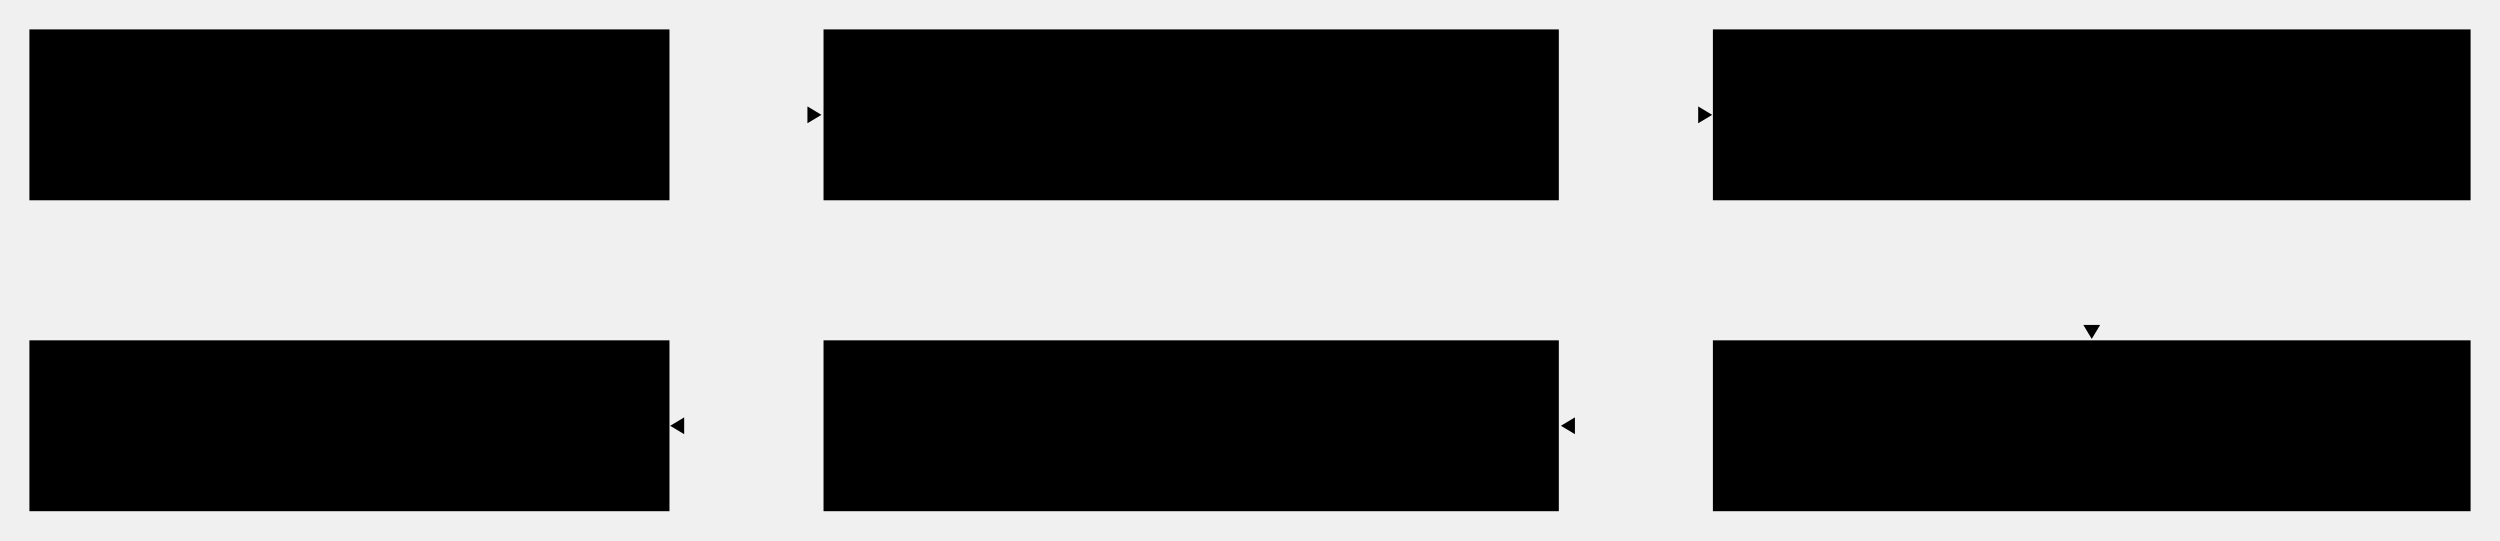
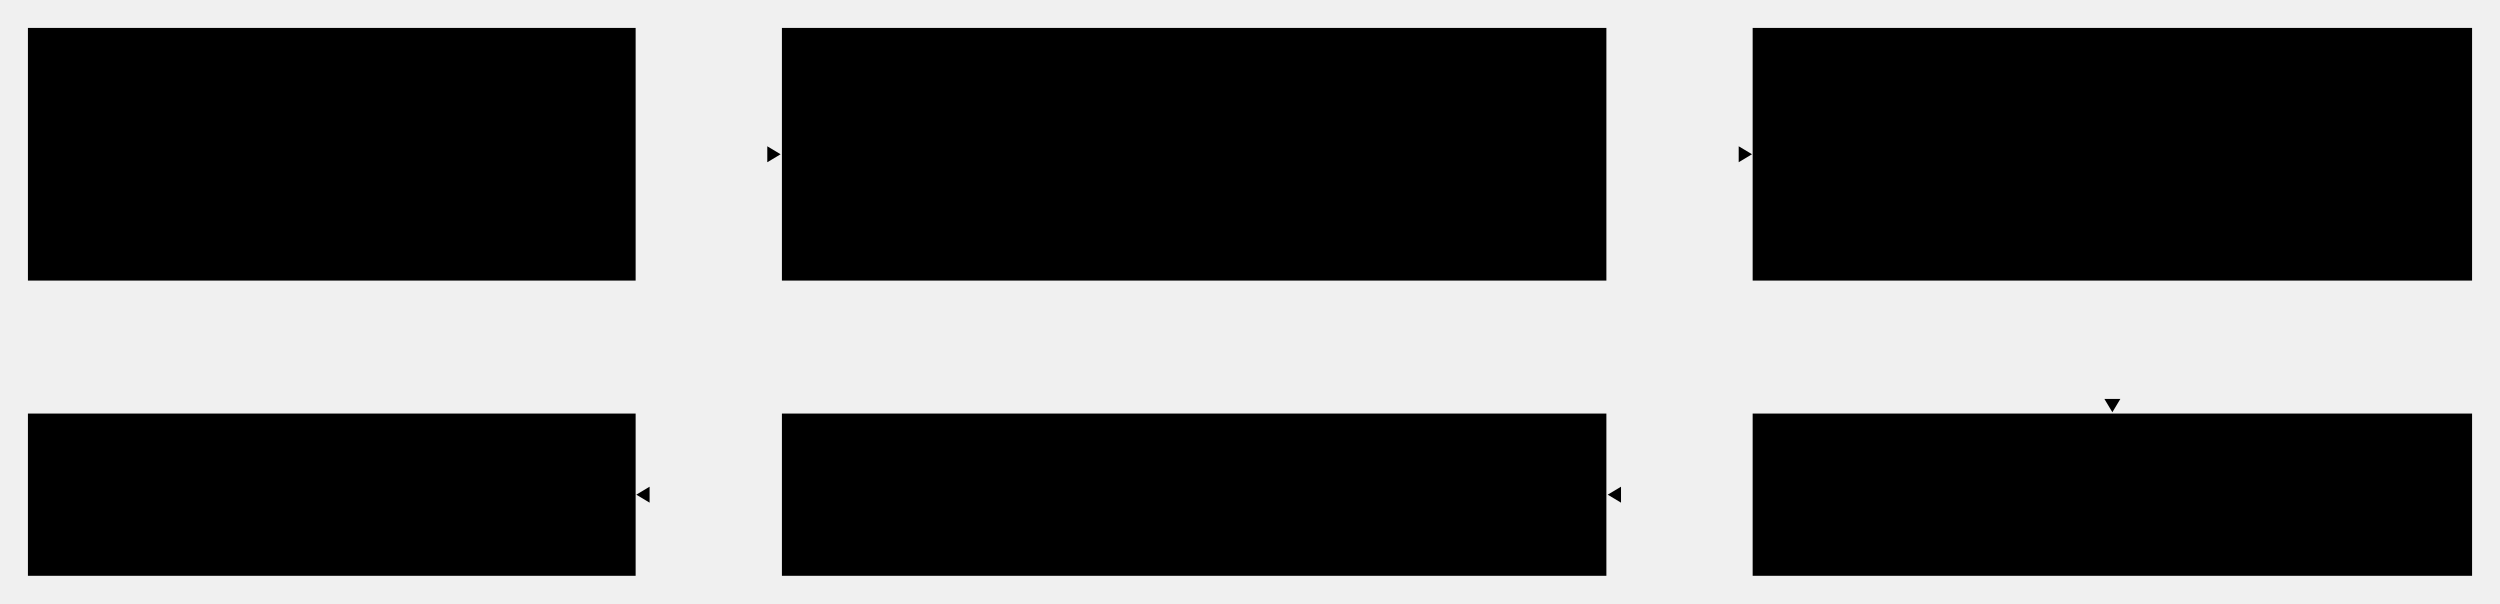
- <svg xmlns="http://www.w3.org/2000/svg" class="d2" data-d2-version="v0.7.0-HEAD" preserveAspectRatio="xMinYMin meet" viewBox="0 0 1785 386">
-   <svg class="d2-1008611442 d2-svg" width="1785" height="386" viewBox="-21 -21 1785 386">
+ <svg xmlns="http://www.w3.org/2000/svg" class="d2" data-d2-version="v0.7.0-HEAD" preserveAspectRatio="xMinYMin meet" viewBox="0 0 1880 454">
+   <svg class="d2-1507081794 d2-svg" width="1880" height="454" viewBox="-21 -21 1880 454">
    <g class="YQ==">
      <g class="shape">
-         <rect x="0" y="0" width="457" height="122" class="box-inner hot" />
+         <rect x="0" y="0" width="457" height="190" class="box-inner hot" />
      </g>
-       <text x="228.5" y="56.5" class="label-inner" style="text-anchor:middle;font-size:34px">
+       <text x="228.5" y="90.5" class="label-inner" style="text-anchor:middle;font-size:34px">
        <tspan x="228.5" dy="0">15 설계 대화</tspan>
        <tspan x="228.5" dy="38.5">격리·리뷰·CI·머지 규칙</tspan>
      </text>
    </g>
    <g class="Yg==">
      <g class="shape">
-         <rect x="567" y="0" width="525" height="122" class="box-inner" />
+         <rect x="567" y="0" width="620" height="190" class="box-inner" />
      </g>
-       <text x="829.5" y="56.5" class="label-inner" style="text-anchor:middle;font-size:34px">
-         <tspan x="829.5" dy="0">ADR-0003 + issue-flow 설계</tspan>
-         <tspan x="829.5" dy="38.5">워크트리 · 스킬 · MCP · 상한</tspan>
+       <text x="877" y="56.5" class="label-inner" style="text-anchor:middle;font-size:34px">
+         <tspan x="877" dy="0">ADR(Architecture Decision</tspan>
+         <tspan x="877" dy="36.25">Record, 아키텍처 결정 기록)-0003</tspan>
+         <tspan x="877" dy="36.25">+ issue-flow 설계</tspan>
+         <tspan x="877" dy="36.25">워크트리 · 스킬 · MCP · 상한</tspan>
      </text>
    </g>
    <g class="Yw==">
      <g class="shape">
-         <rect x="1202" y="0" width="541" height="122" class="box-inner" />
+         <rect x="1297" y="0" width="541" height="190" class="box-inner" />
      </g>
-       <text x="1472.5" y="56.5" class="label-inner" style="text-anchor:middle;font-size:34px">
-         <tspan x="1472.5" dy="0">사람 승인</tspan>
-         <tspan x="1472.5" dy="38.5">권한·블로커·상한 확인</tspan>
+       <text x="1567.5" y="90.5" class="label-inner" style="text-anchor:middle;font-size:34px">
+         <tspan x="1567.5" dy="0">사람 승인</tspan>
+         <tspan x="1567.5" dy="38.5">권한·블로커·상한 확인</tspan>
      </text>
    </g>
    <g class="Zg==">
      <g class="shape">
-         <rect x="0" y="222" width="457" height="122" class="box-inner" />
+         <rect x="0" y="290" width="457" height="122" class="box-inner" />
      </g>
-       <text x="228.5" y="278.5" class="label-inner" style="text-anchor:middle;font-size:34px">
+       <text x="228.5" y="346.5" class="label-inner" style="text-anchor:middle;font-size:34px">
        <tspan x="228.5" dy="0">/goal로 이슈 하나</tspan>
        <tspan x="228.5" dy="38.5">완료 조건 + 상한 + 기록</tspan>
      </text>
    </g>
    <g class="ZQ==">
      <g class="shape">
-         <rect x="567" y="222" width="525" height="122" class="box-inner" />
+         <rect x="567" y="290" width="620" height="122" class="box-inner" />
      </g>
-       <text x="829.5" y="278.5" class="label-inner" style="text-anchor:middle;font-size:34px">
-         <tspan x="829.5" dy="0">스모크</tspan>
-         <tspan x="829.5" dy="38.5">스킬 호출 · MCP 연결 확인</tspan>
+       <text x="877" y="346.5" class="label-inner" style="text-anchor:middle;font-size:34px">
+         <tspan x="877" dy="0">스모크</tspan>
+         <tspan x="877" dy="38.5">스킬 호출 · MCP 연결 확인</tspan>
      </text>
    </g>
    <g class="ZA==">
      <g class="shape">
-         <rect x="1202" y="222" width="541" height="122" class="box-inner" />
+         <rect x="1297" y="290" width="541" height="122" class="box-inner" />
      </g>
-       <text x="1472.5" y="278.5" class="label-inner" style="text-anchor:middle;font-size:34px">
-         <tspan x="1472.5" dy="0">구현</tspan>
-         <tspan x="1472.5" dy="38.5">에이전트가 스킬·설정 작성</tspan>
+       <text x="1567.5" y="346.5" class="label-inner" style="text-anchor:middle;font-size:34px">
+         <tspan x="1567.5" dy="0">구현</tspan>
+         <tspan x="1567.5" dy="38.5">에이전트가 스킬·설정 작성</tspan>
      </text>
    </g>
    <g class="KGEgLSZndDsgYilbMF0=">
-       <marker id="mk-d2-1008611442-3488378134" markerWidth="10" markerHeight="12" refX="7" refY="6" viewBox="0 0 10 12" orient="auto" markerUnits="userSpaceOnUse">
+       <marker id="mk-d2-1507081794-3488378134" markerWidth="10" markerHeight="12" refX="7" refY="6" viewBox="0 0 10 12" orient="auto" markerUnits="userSpaceOnUse">
        <polygon points="0,0 10,6 0,12" class="arrow-head" stroke-width="2" />
      </marker>
-       <path d="M 458.5 61 L 562.5 61" class="edge" style="stroke-width:2;" marker-end="url(#mk-d2-1008611442-3488378134)" mask="url(#d2-1008611442)" />
+       <path d="M 459 95 L 563 95" class="edge" style="stroke-width:2;" marker-end="url(#mk-d2-1507081794-3488378134)" mask="url(#d2-1507081794)" />
    </g>
    <g class="KGIgLSZndDsgYylbMF0=">
-       <path d="M 1094.5 61 L 1198.5 61" class="edge" style="stroke-width:2;" marker-end="url(#mk-d2-1008611442-3488378134)" mask="url(#d2-1008611442)" />
+       <path d="M 1188.5 95 L 1293.5 95" class="edge" style="stroke-width:2;" marker-end="url(#mk-d2-1507081794-3488378134)" mask="url(#d2-1507081794)" />
    </g>
    <g class="KGMgLSZndDsgZClbMF0=">
-       <path d="M 1472.5 124 L 1472.5 218" class="edge" style="stroke-width:2;" marker-end="url(#mk-d2-1008611442-3488378134)" mask="url(#d2-1008611442)" />
+       <path d="M 1567.5 192 L 1567.5 286" class="edge" style="stroke-width:2;" marker-end="url(#mk-d2-1507081794-3488378134)" mask="url(#d2-1507081794)" />
    </g>
    <g class="KGQgLSZndDsgZSlbMF0=">
-       <path d="M 1200.5 283 L 1096.5 283" class="edge" style="stroke-width:2;" marker-end="url(#mk-d2-1008611442-3488378134)" mask="url(#d2-1008611442)" />
+       <path d="M 1295 351 L 1191 351" class="edge" style="stroke-width:2;" marker-end="url(#mk-d2-1507081794-3488378134)" mask="url(#d2-1507081794)" />
    </g>
    <g class="KGUgLSZndDsgZilbMF0=">
-       <path d="M 565.5 283 L 460.5 283" class="edge" style="stroke-width:2;" marker-end="url(#mk-d2-1008611442-3488378134)" mask="url(#d2-1008611442)" />
+       <path d="M 565.5 351 L 460.5 351" class="edge" style="stroke-width:2;" marker-end="url(#mk-d2-1507081794-3488378134)" mask="url(#d2-1507081794)" />
    </g>
-     <mask id="d2-1008611442" maskUnits="userSpaceOnUse" x="-21" y="-21" width="1785" height="386">
-       <rect x="-21" y="-21" width="1785" height="386" fill="white" />
+     <mask id="d2-1507081794" maskUnits="userSpaceOnUse" x="-21" y="-21" width="1880" height="454">
+       <rect x="-21" y="-21" width="1880" height="454" fill="white" />
    </mask>
  </svg>
</svg>
